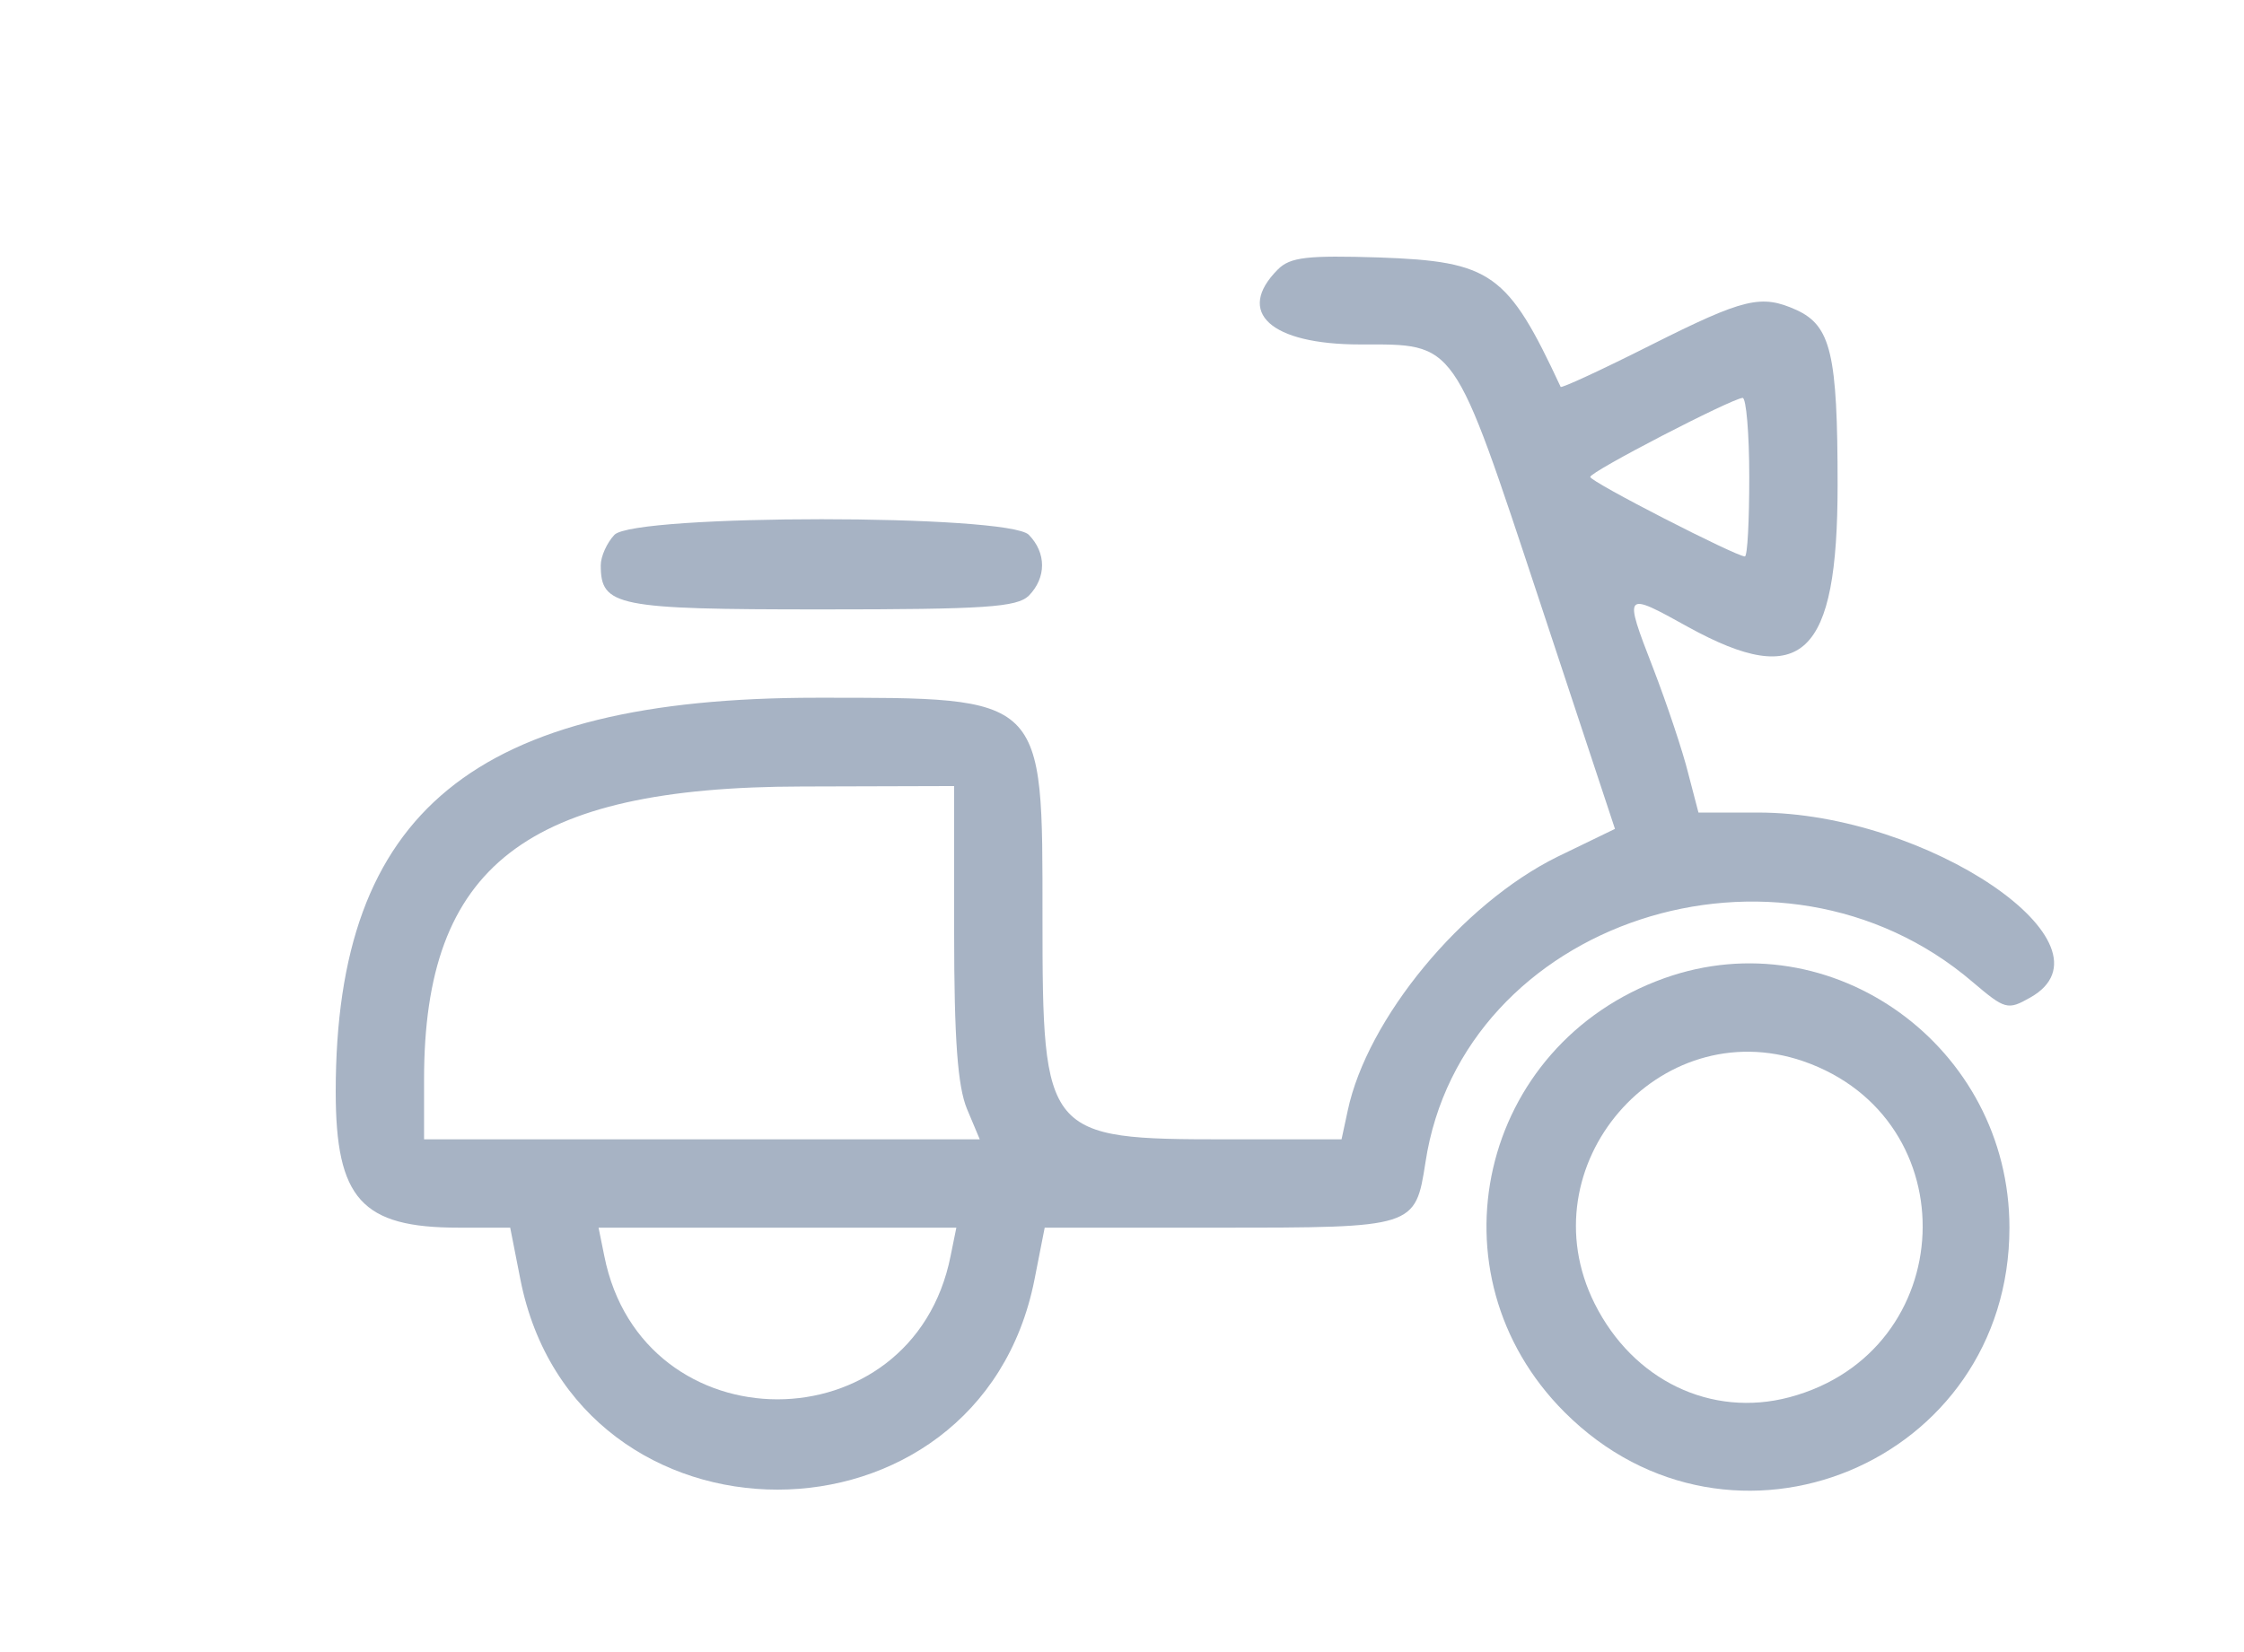
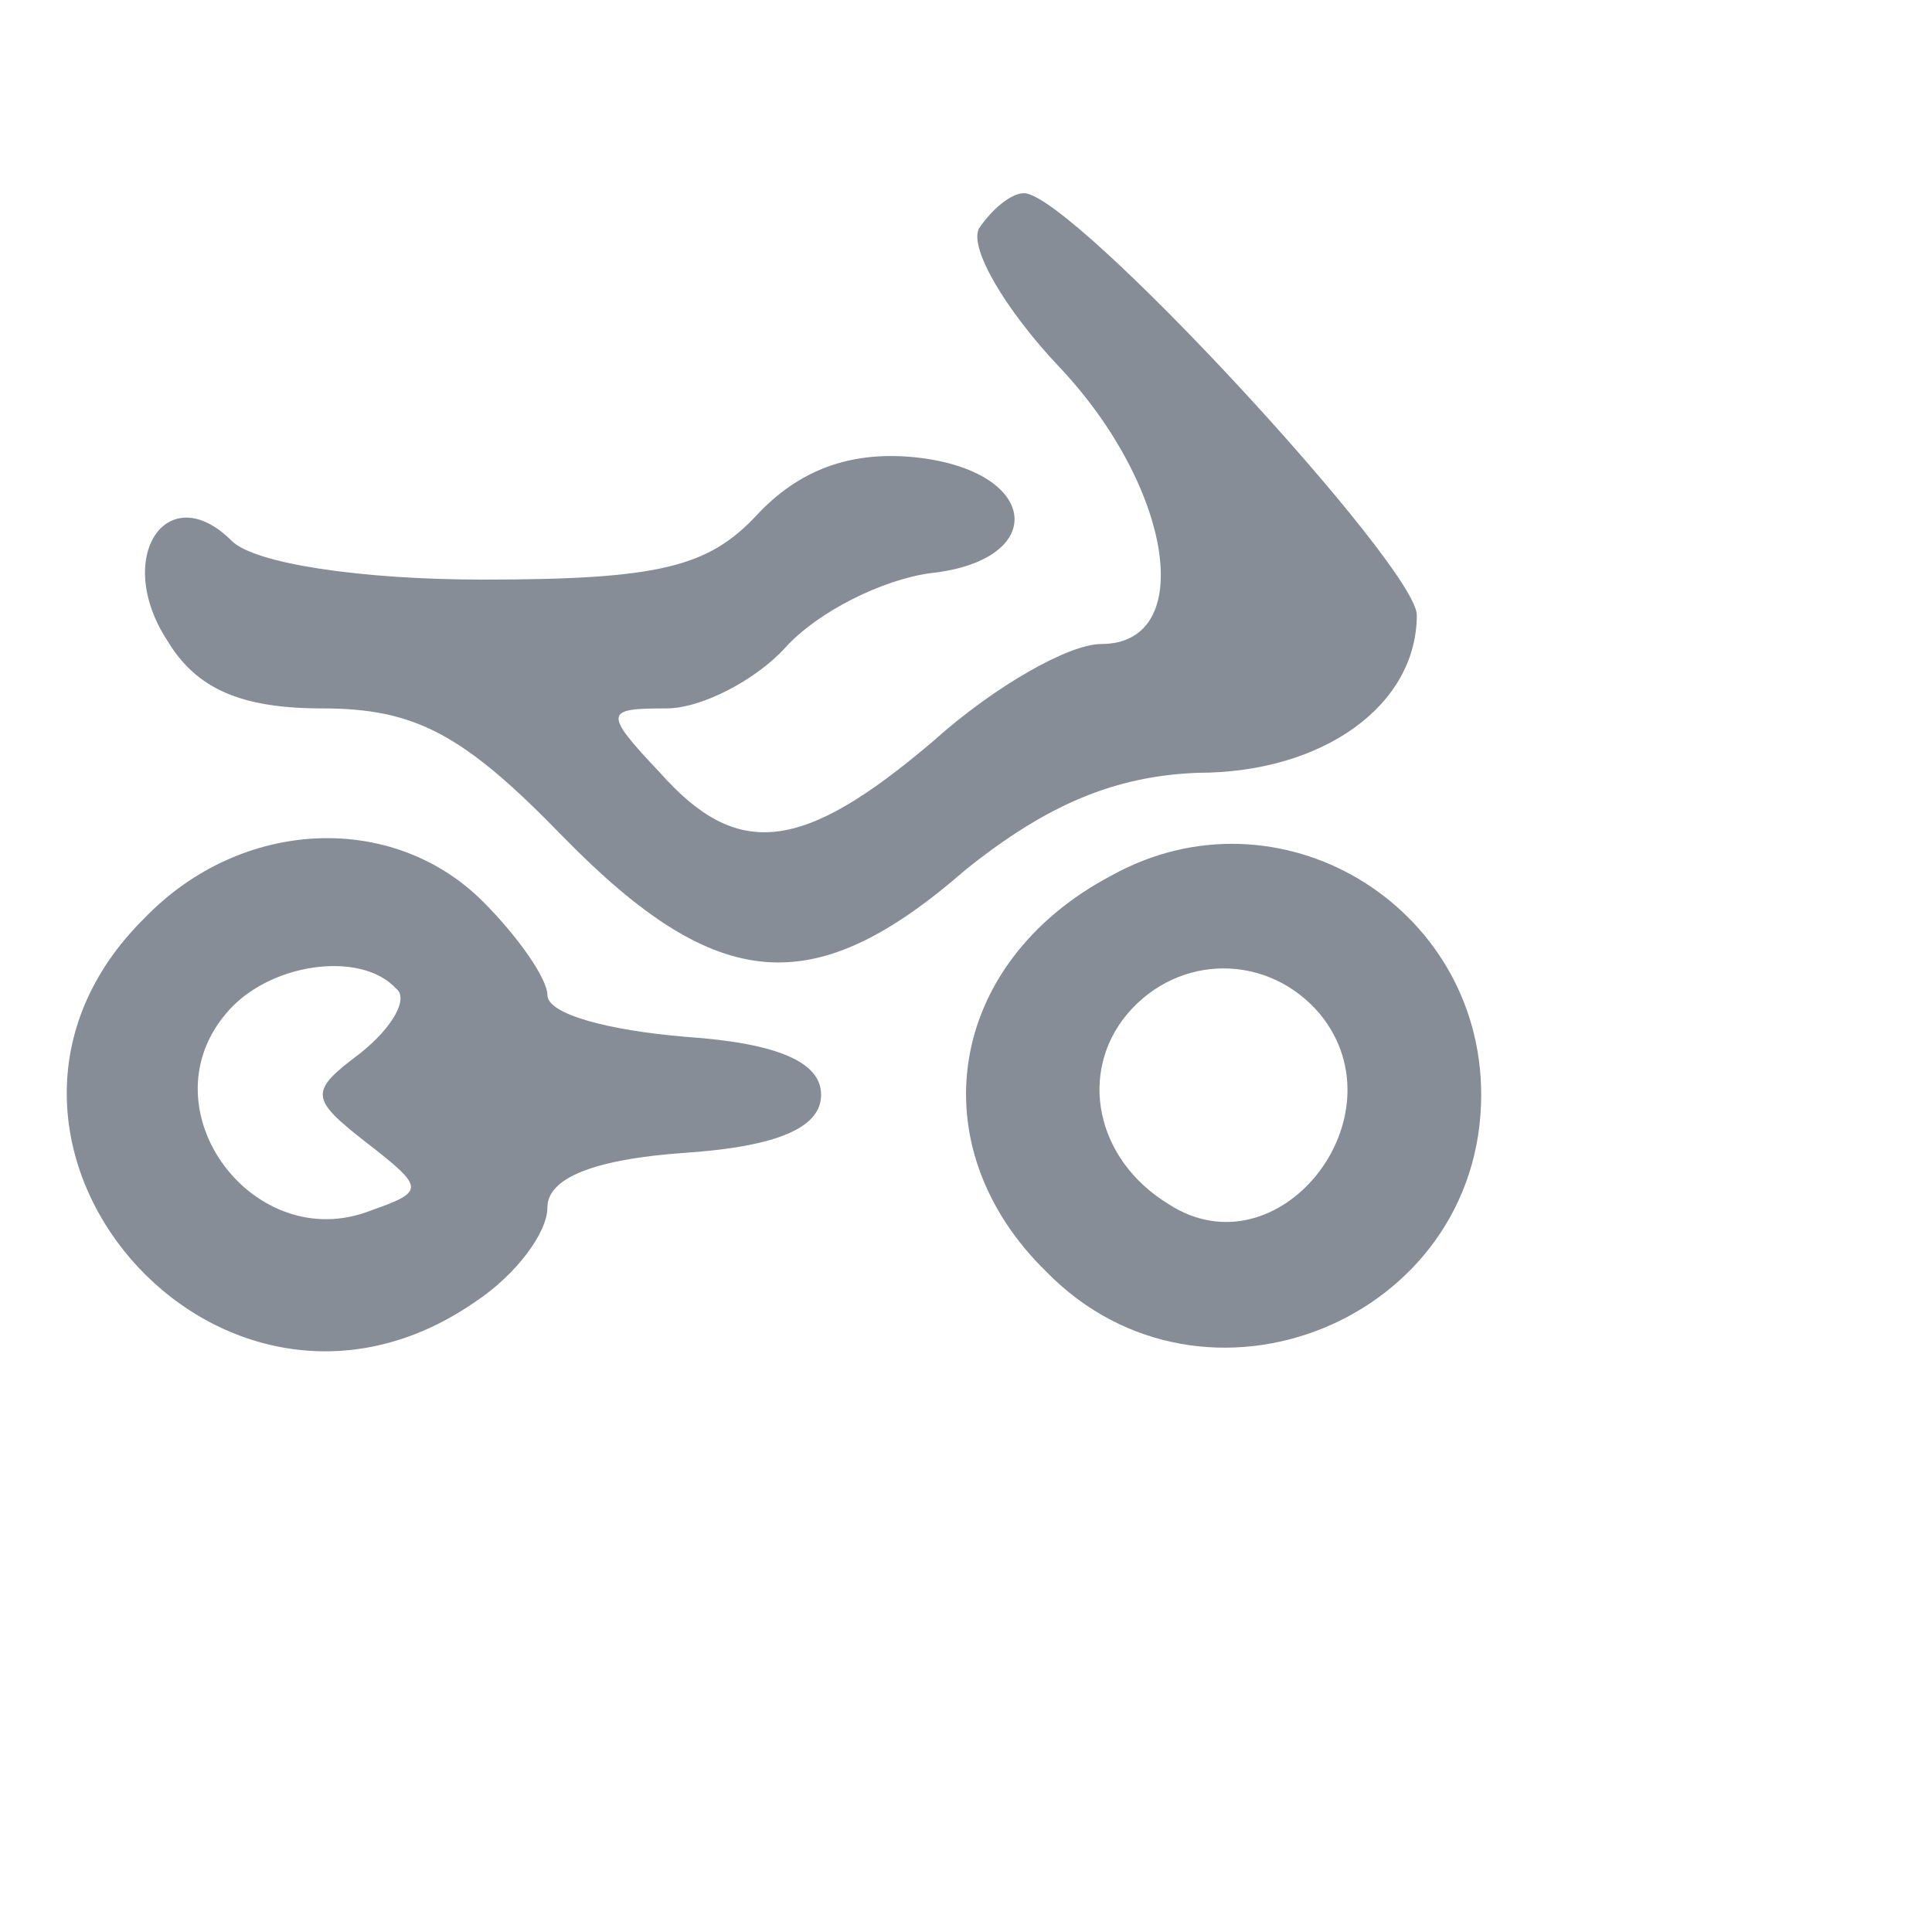
- <svg xmlns="http://www.w3.org/2000/svg" version="1.0" width="254pt" height="187pt" viewBox="0 0 254 187" preserveAspectRatio="xMidYMid meet">
-   <g transform="translate(0,187) scale(0.05,-0.05)" fill="#A7B3C4" stroke="none">
-     <path d="M2893 3130 c-97 -97 -17 -170 186 -170 219 0 209 15 407 -583 l170 -514 -130 -63 c-217 -107 -431 -367 -475 -575 l-14 -65 -260 0 c-411 0 -417 7 -417 502 0 505 8 498 -510 498 -775 0 -1090 -257 -1090 -892 0 -243 59 -308 278 -308 l117 0 23 -117 c125 -635 1039 -635 1164 0 l23 117 395 0 c443 0 444 0 467 148 83 547 801 783 1239 408 73 -62 79 -64 130 -35 210 118 -233 419 -616 419 l-135 0 -23 88 c-12 49 -48 157 -80 240 -67 173 -66 173 80 92 258 -142 338 -66 338 322 0 296 -15 360 -93 396 -80 36 -118 27 -329 -79 -111 -56 -204 -99 -205 -95 -120 258 -157 284 -411 293 -162 5 -201 1 -229 -27z m1067 -470 c0 -99 -4 -180 -10 -180 -20 0 -350 169 -350 180 0 12 319 177 345 179 8 0 15 -80 15 -179z m-1800 -1031 c0 -243 8 -349 29 -400 l29 -69 -629 0 -629 0 0 136 c0 483 231 662 855 663 l345 1 0 -331z m-8 -733 c-86 -433 -698 -433 -784 0 l-13 64 405 0 405 0 -13 -64z" />
-     <path d="M1391 2529 c-17 -18 -31 -49 -31 -69 0 -93 35 -100 500 -100 371 0 442 5 469 31 40 41 40 97 0 138 -47 47 -891 47 -938 0z" />
-     <path d="M3768 1525 c-420 -150 -539 -670 -226 -983 377 -377 1007 -115 1007 418 0 410 -402 700 -781 565z m314 -188 c376 -130 355 -658 -31 -761 -177 -47 -354 38 -441 212 -156 312 145 661 472 549z" />
+ <svg xmlns="http://www.w3.org/2000/svg" version="1.0" width="48pt" height="48pt" viewBox="0 0 48 48" preserveAspectRatio="xMidYMid mee" transform="scale(0.8)">
+   <g transform="translate(0,48) scale(0.1,-0.1)" fill="#868d97" stroke="none">
+     <path d="M304 409 c-3 -6 8 -25 25 -43 35 -37 43 -86 13 -86 -10 0 -33 -13 -52 -30 -41 -35 -61 -37 -85 -10 -18 19 -17 20 2 20 11 0 28 9 37 19 10 11 30 21 45 23 37 4 34 32 -5 36 -20 2 -36 -4 -49 -18 -15 -16 -30 -20 -85 -20 -38 0 -71 5 -78 12 -20 20 -37 -5 -20 -31 9 -15 23 -21 48 -21 29 0 44 -8 75 -40 48 -49 78 -51 125 -10 25 20 46 29 72 30 39 0 68 21 68 49 0 15 -107 131 -122 131 -4 0 -10 -5 -14 -11z" />
+     <path d="M45 195 c-69 -68 23 -175 103 -119 12 8 22 21 22 29 0 9 14 15 43 17 29 2 42 8 42 18 0 10 -13 16 -42 18 -24 2 -43 7 -43 13 0 5 -9 18 -20 29 -28 28 -75 26 -105 -5z m78 -22 c4 -3 -1 -12 -11 -20 -16 -12 -16 -14 2 -28 18 -14 18 -15 1 -21 -36 -14 -70 31 -45 61 13 16 42 20 53 8z" />
+     <path d="M345 208 c-51 -27 -60 -84 -20 -123 49 -50 135 -15 135 55 0 59 -63 97 -115 68z m65 -43 c26 -32 -13 -81 -47 -59 -23 14 -28 41 -13 59 16 19 44 19 60 0z" />
  </g>
</svg>
